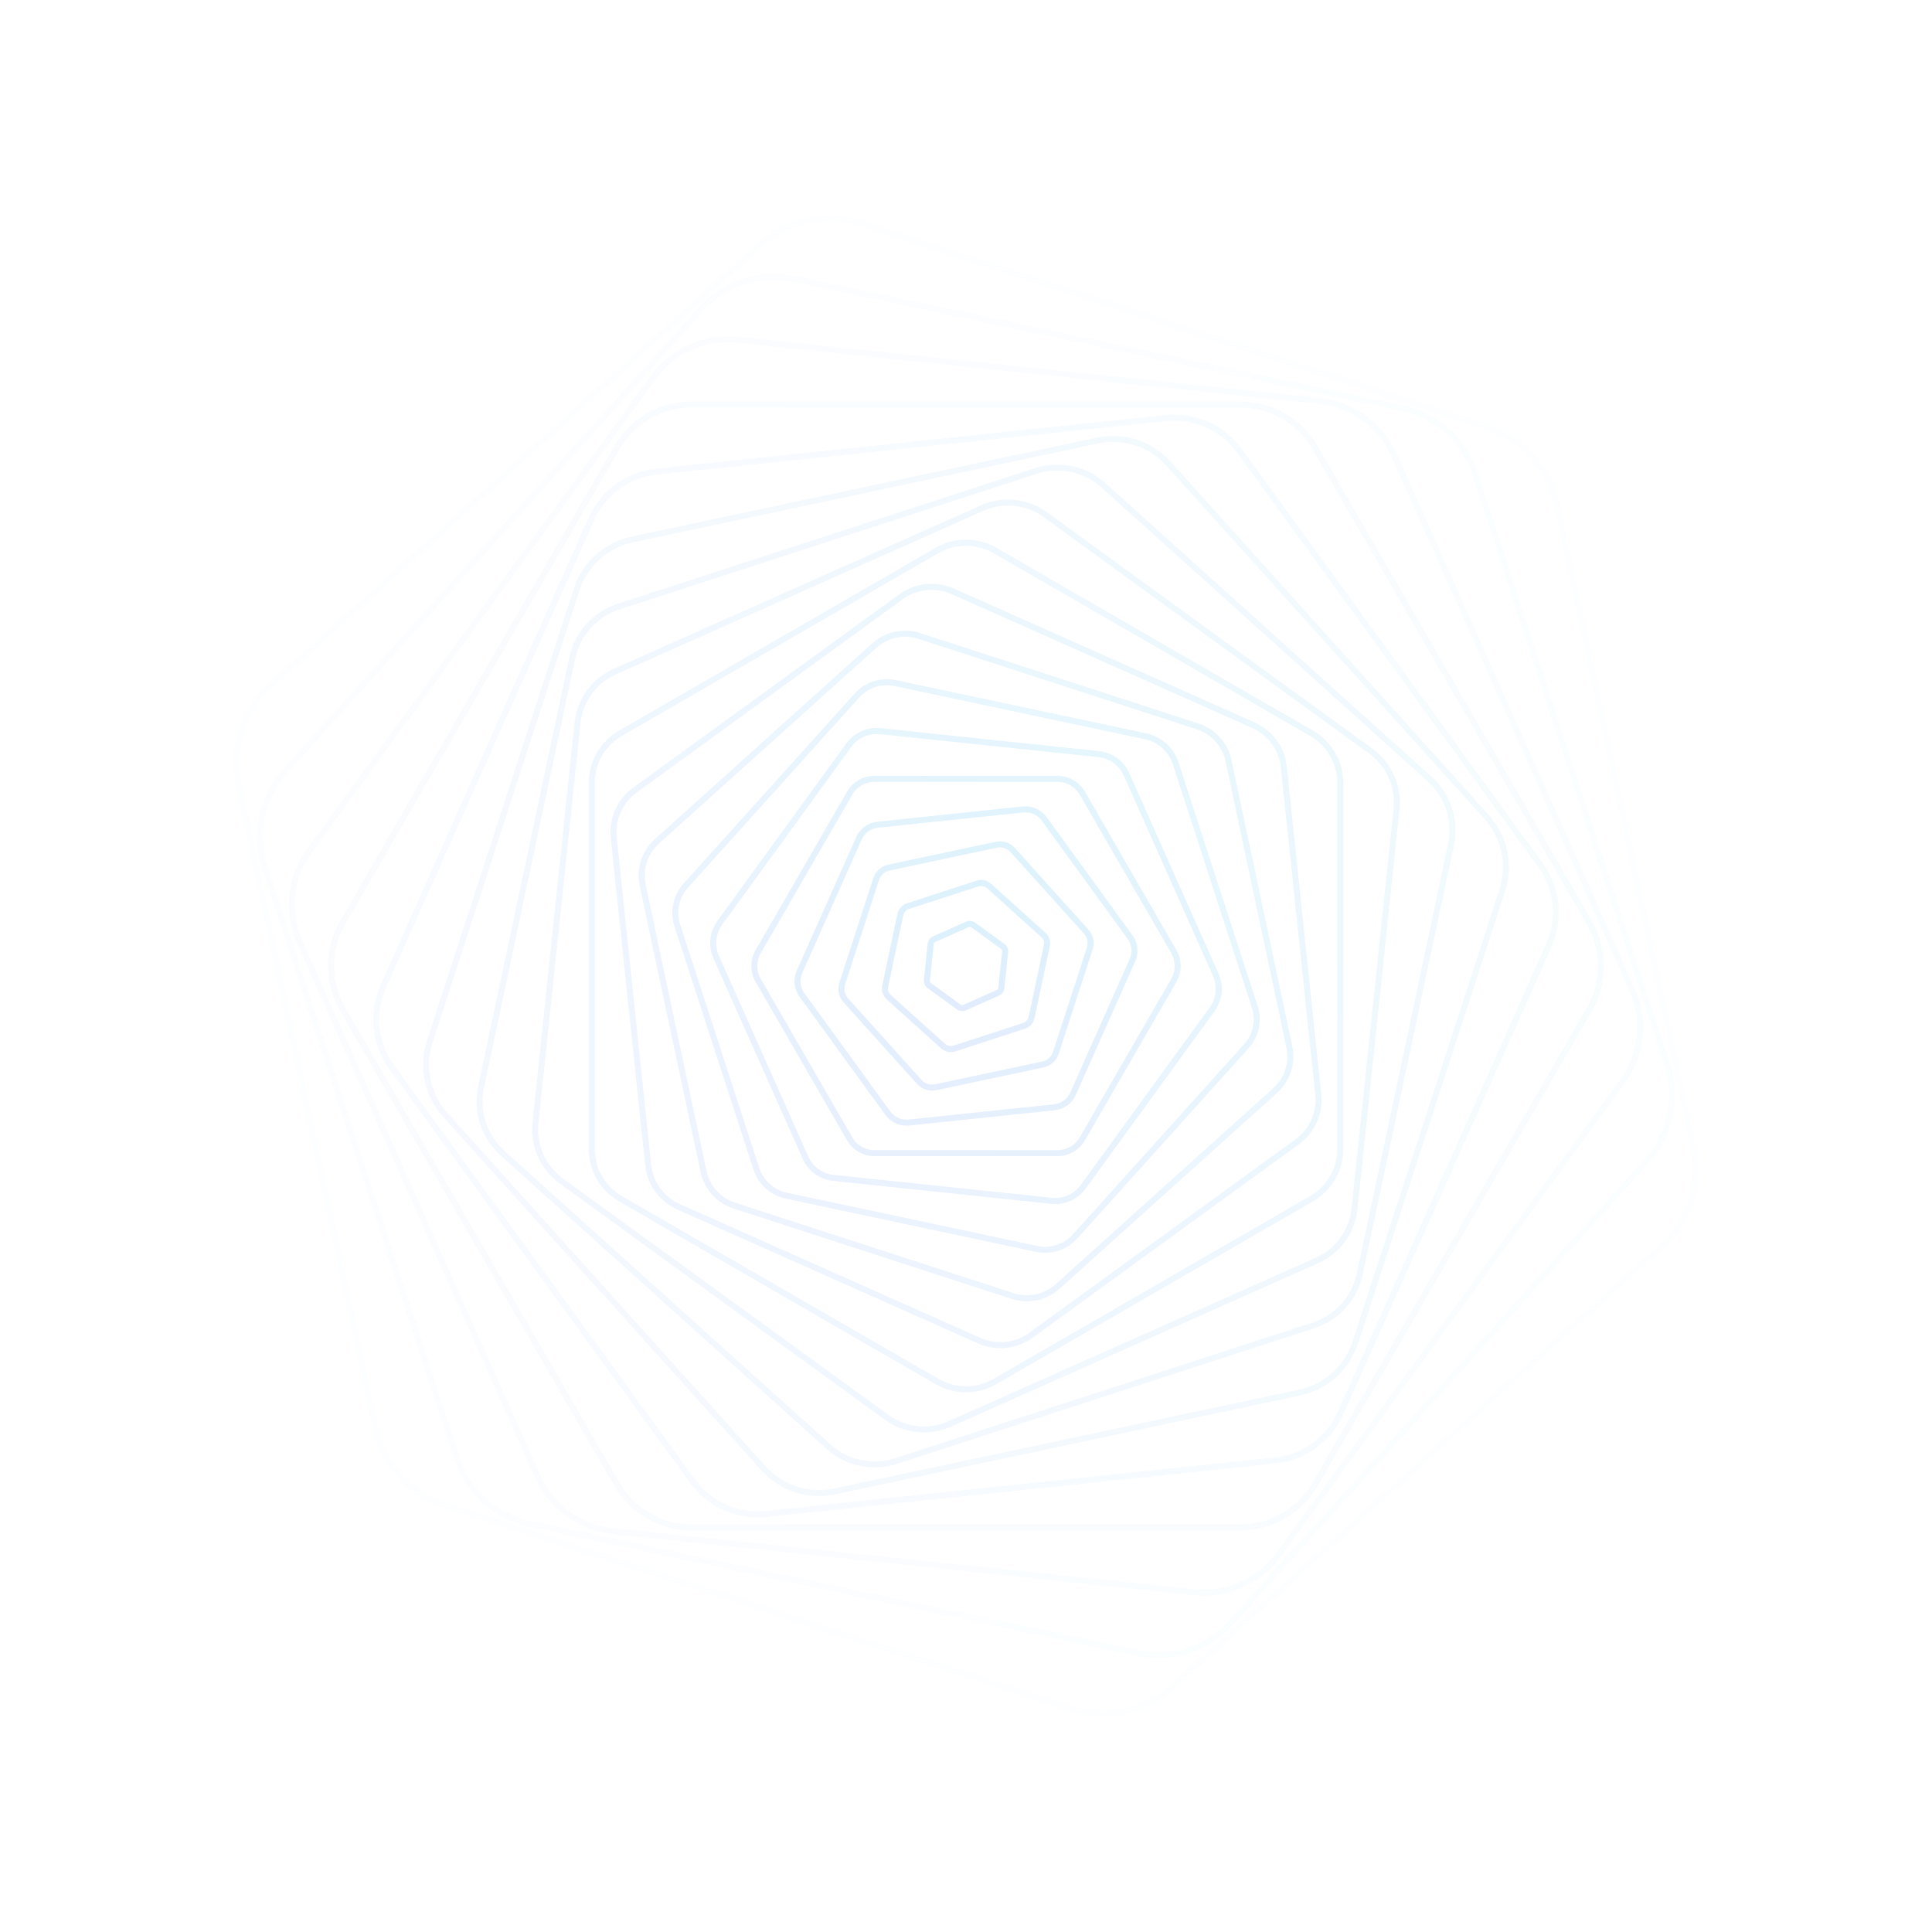
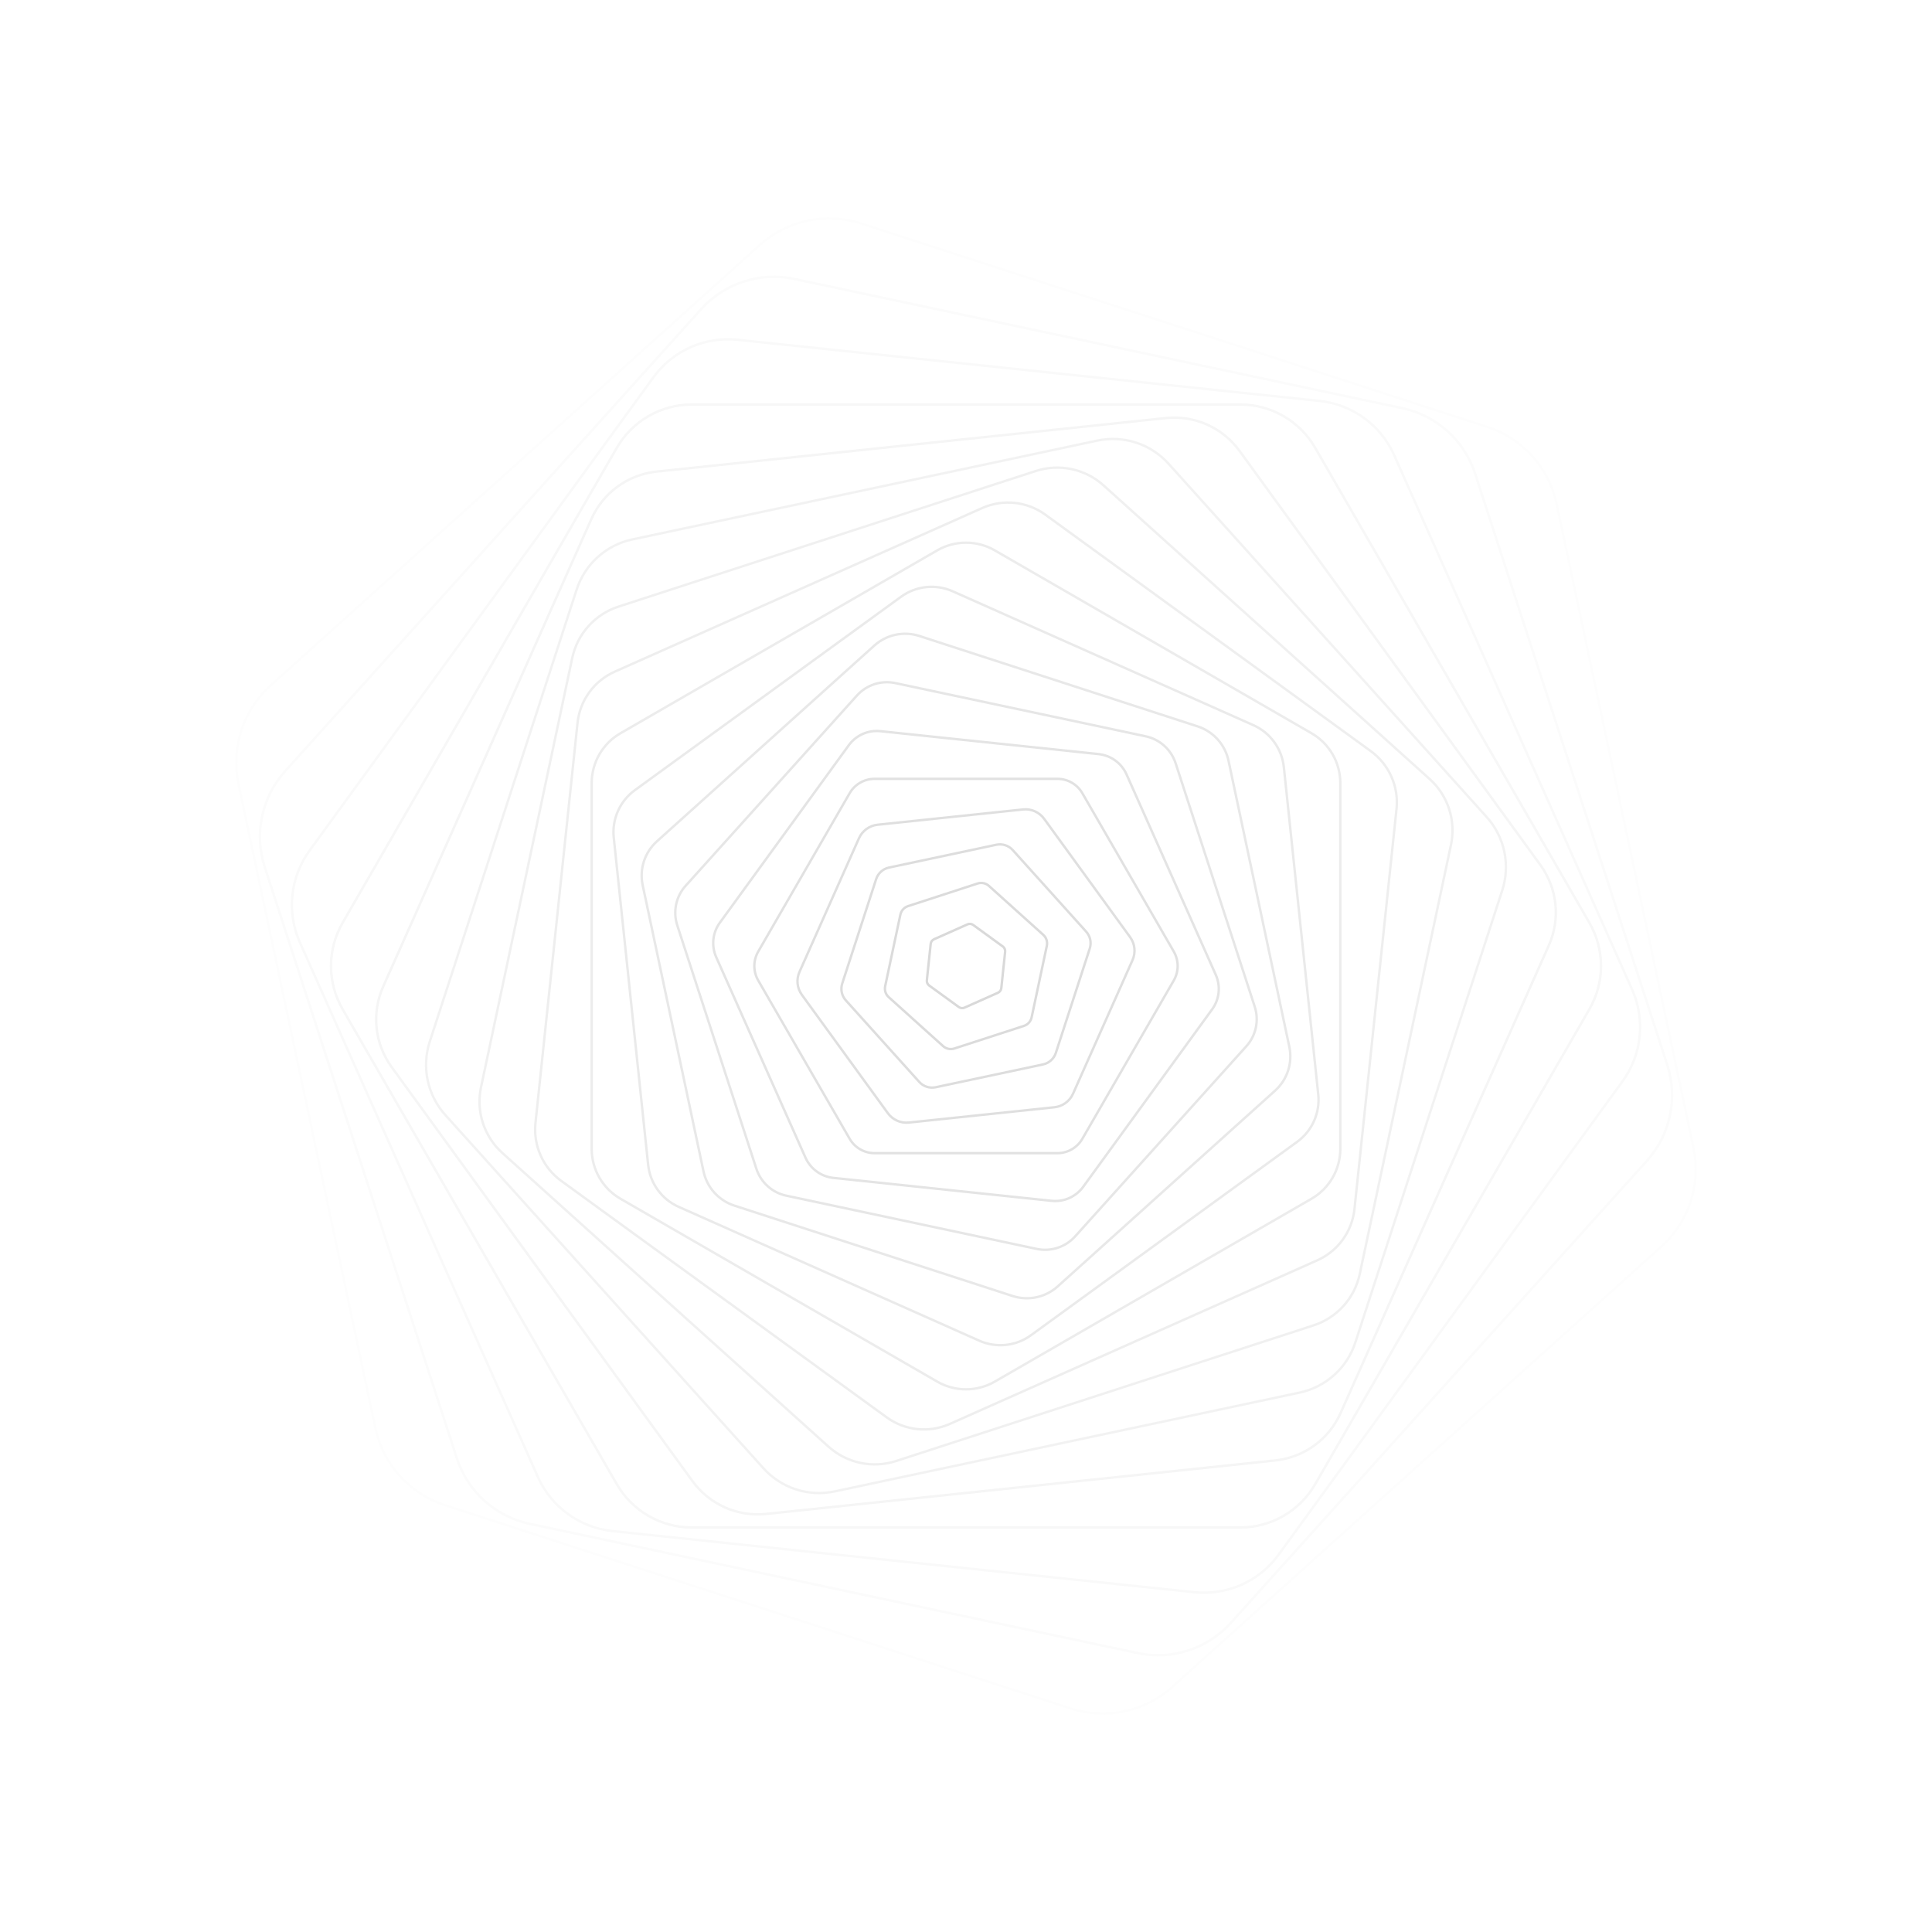
<svg xmlns="http://www.w3.org/2000/svg" version="1.1" viewBox="0 0 800 800" opacity="0.15">
  <defs>
    <linearGradient x1="50%" y1="0%" x2="50%" y2="100%" id="gggyrate-grad">
-       <stop stop-color="#0ea5e9" stop-opacity="1" offset="0%" />
-       <stop stop-color="#3b82f6" stop-opacity="1" offset="100%" />
+       <stop stopColor="#0ea5e9" stop-opacity="1" offset="0%" />
+       <stop stopColor="#3b82f6" stop-opacity="1" offset="100%" />
    </linearGradient>
  </defs>
-   <g stroke-width="2.5" stroke="url(#gggyrate-grad)" fill="none">
+   <g strokeWidth="2.5" stroke="url(#gggyrate-grad)" fill="none">
    <path d="M378.523 90.238C391.813 82.566 408.187 82.566 421.477 90.24L657.523 226.521C670.813 234.192 679 248.374 679 263.719V536.281C679 551.626 670.813 565.808 657.523 573.482L421.477 709.762C408.187 717.434 391.813 717.434 378.523 709.76L142.477 573.479C129.187 565.808 121 551.626 121 536.281V263.719C121 248.374 129.187 234.192 142.477 226.518L378.523 90.238Z " transform="rotate(108, 400, 400)" opacity="0.05" />
    <path d="M379.716 107.447C392.268 100.201 407.732 100.201 420.284 107.449L643.216 236.158C655.768 243.404 663.5 256.798 663.5 271.291V528.709C663.5 543.202 655.768 556.596 643.216 563.844L420.284 692.553C407.732 699.799 392.268 699.799 379.716 692.551L156.784 563.842C144.232 556.596 136.5 543.202 136.5 528.709V271.291C136.5 256.798 144.232 243.404 156.784 236.156L379.716 107.447Z " transform="rotate(102, 400, 400)" opacity="0.11" />
    <path d="M380.909 124.656C392.723 117.837 407.278 117.837 419.091 124.658L628.909 245.796C640.723 252.615 648 265.221 648 278.862V521.138C648 534.779 640.723 547.385 628.909 554.206L419.091 675.344C407.278 682.163 392.723 682.163 380.909 675.342L171.091 554.204C159.277 547.385 152 534.779 152 521.138V278.862C152 265.221 159.277 252.615 171.091 245.794L380.909 124.656Z " transform="rotate(96, 400, 400)" opacity="0.16" />
    <path d="M382.102 141.865C393.177 135.472 406.823 135.472 417.898 141.867L614.602 255.434C625.677 261.827 632.5 273.645 632.5 286.433V513.567C632.5 526.355 625.677 538.173 614.602 544.568L417.898 658.135C406.823 664.528 393.177 664.528 382.102 658.133L185.398 544.566C174.323 538.173 167.5 526.355 167.5 513.567V286.433C167.5 273.645 174.323 261.827 185.398 255.432L382.102 141.865Z " transform="rotate(90, 400, 400)" opacity="0.22" />
    <path d="M383.295 159.074C393.632 153.107 406.368 153.107 416.705 159.076L600.295 265.072C610.632 271.038 617 282.069 617 294.004V505.996C617 517.931 610.632 528.962 600.295 534.93L416.705 640.926C406.368 646.893 393.632 646.893 383.295 640.924L199.705 534.928C189.368 528.962 183 517.931 183 505.996V294.004C183 282.069 189.368 271.038 199.705 265.07L383.295 159.074Z " transform="rotate(84, 400, 400)" opacity="0.27" />
    <path d="M384.489 176.283C394.087 170.742 405.913 170.742 415.511 176.284L585.989 274.709C595.587 280.25 601.5 290.492 601.5 301.575V498.425C601.5 509.508 595.587 519.75 585.989 525.292L415.511 623.717C405.913 629.258 394.087 629.258 384.489 623.716L214.011 525.291C204.413 519.75 198.5 509.508 198.5 498.425V301.575C198.5 290.492 204.413 280.25 214.011 274.708L384.489 176.283Z " transform="rotate(78, 400, 400)" opacity="0.33" />
    <path d="M385.682 193.492C394.542 188.377 405.458 188.377 414.318 193.493L571.682 284.347C580.542 289.462 586 298.916 586 309.146V490.854C586 501.084 580.542 510.538 571.682 515.654L414.318 606.508C405.458 611.623 394.542 611.623 385.682 606.507L228.318 515.653C219.458 510.538 214 501.084 214 490.854V309.146C214 298.916 219.458 289.462 228.318 284.346L385.682 193.492Z " transform="rotate(72, 400, 400)" opacity="0.39" />
    <path d="M386.875 210.701C394.997 206.013 405.003 206.013 413.125 210.702L557.375 293.985C565.497 298.673 570.5 307.34 570.5 316.717V483.283C570.5 492.66 565.497 501.327 557.375 506.017L413.125 589.299C405.003 593.987 394.997 593.987 386.875 589.298L242.625 506.015C234.503 501.327 229.5 492.66 229.5 483.283V316.717C229.5 307.34 234.503 298.673 242.625 293.984L386.875 210.701Z " transform="rotate(66, 400, 400)" opacity="0.44" />
    <path d="M388.068 227.91C395.452 223.648 404.548 223.648 411.932 227.911L543.068 303.623C550.452 307.885 555 315.763 555 324.289V475.711C555 484.237 550.452 492.115 543.068 496.379L411.932 572.09C404.548 576.352 395.452 576.352 388.068 572.089L256.932 496.377C249.548 492.115 245 484.237 245 475.711V324.289C245 315.763 249.548 307.885 256.932 303.621L388.068 227.91Z " transform="rotate(60, 400, 400)" opacity="0.50" />
    <path d="M389.261 245.119C395.906 241.283 404.094 241.283 410.739 245.12L528.761 313.26C535.406 317.096 539.5 324.187 539.5 331.86V468.14C539.5 475.813 535.406 482.904 528.761 486.741L410.739 554.881C404.094 558.717 395.906 558.717 389.261 554.88L271.239 486.74C264.594 482.904 260.5 475.813 260.5 468.14V331.86C260.5 324.187 264.594 317.096 271.239 313.259L389.261 245.119Z " transform="rotate(54, 400, 400)" opacity="0.55" />
    <path d="M390.454 262.328C396.361 258.918 403.639 258.918 409.546 262.329L514.454 322.898C520.361 326.308 524 332.611 524 339.431V460.569C524 467.389 520.361 473.692 514.454 477.103L409.546 537.672C403.639 541.082 396.361 541.082 390.454 537.671L285.546 477.102C279.639 473.692 276 467.389 276 460.569V339.431C276 332.611 279.639 326.308 285.546 322.897L390.454 262.328Z " transform="rotate(48, 400, 400)" opacity="0.61" />
    <path d="M391.648 279.537C396.816 276.554 403.184 276.554 408.352 279.538L500.148 332.536C505.316 335.519 508.5 341.034 508.5 347.002V452.998C508.5 458.966 505.316 464.481 500.148 467.465L408.352 520.463C403.184 523.446 396.816 523.446 391.648 520.462L299.852 467.464C294.684 464.481 291.5 458.966 291.5 452.998V347.002C291.5 341.034 294.684 335.519 299.852 332.535L391.648 279.537Z " transform="rotate(42, 400, 400)" opacity="0.66" />
    <path d="M392.841 296.746C397.271 294.189 402.729 294.189 407.159 296.747L485.841 342.174C490.271 344.731 493 349.458 493 354.573V445.427C493 450.542 490.271 455.269 485.841 457.827L407.159 503.254C402.729 505.811 397.271 505.811 392.841 503.253L314.159 457.826C309.729 455.269 307 450.542 307 445.427V354.573C307 349.458 309.729 344.731 314.159 342.173L392.841 296.746Z " transform="rotate(36, 400, 400)" opacity="0.72" />
    <path d="M394.034 313.955C397.726 311.824 402.274 311.824 405.966 313.956L471.534 351.811C475.226 353.942 477.5 357.882 477.5 362.144V437.856C477.5 442.118 475.226 446.058 471.534 448.189L405.966 486.045C402.274 488.176 397.726 488.176 394.034 486.044L328.466 448.189C324.774 446.058 322.5 442.118 322.5 437.856V362.144C322.5 357.882 324.774 353.942 328.466 351.811L394.034 313.955Z " transform="rotate(30, 400, 400)" opacity="0.78" />
    <path d="M395.227 331.164C398.181 329.459 401.819 329.459 404.773 331.164L457.227 361.449C460.181 363.154 462 366.305 462 369.715V430.285C462 433.695 460.181 436.846 457.227 438.551L404.773 468.836C401.819 470.541 398.181 470.541 395.227 468.836L342.773 438.551C339.819 436.846 338 433.695 338 430.285V369.715C338 366.305 339.819 363.154 342.773 361.449L395.227 331.164Z " transform="rotate(24, 400, 400)" opacity="0.83" />
    <path d="M396.42 348.373C398.635 347.094 401.365 347.094 403.58 348.373L442.92 371.087C445.135 372.365 446.5 374.729 446.5 377.287V422.713C446.5 425.271 445.135 427.635 442.92 428.914L403.58 451.627C401.365 452.906 398.635 452.906 396.42 451.627L357.08 428.913C354.865 427.635 353.5 425.271 353.5 422.713V377.287C353.5 374.729 354.865 372.365 357.08 371.086L396.42 348.373Z " transform="rotate(18, 400, 400)" opacity="0.89" />
    <path d="M397.614 365.582C399.09 364.73 400.91 364.73 402.386 365.582L428.614 380.725C430.09 381.577 431 383.153 431 384.858V415.142C431 416.847 430.09 418.423 428.614 419.276L402.386 434.418C400.91 435.27 399.09 435.27 397.614 434.418L371.386 419.275C369.91 418.423 369 416.847 369 415.142V384.858C369 383.153 369.91 381.577 371.386 380.724L397.614 365.582Z " transform="rotate(12, 400, 400)" opacity="0.94" />
    <path d="M398.807 382.791C399.545 382.365 400.455 382.365 401.193 382.791L414.307 390.362C415.045 390.788 415.5 391.576 415.5 392.429V407.571C415.5 408.424 415.045 409.212 414.307 409.638L401.193 417.209C400.455 417.635 399.545 417.635 398.807 417.209L385.693 409.638C384.955 409.212 384.5 408.424 384.5 407.571V392.429C384.5 391.576 384.955 390.788 385.693 390.362L398.807 382.791Z " transform="rotate(6, 400, 400)" opacity="1.00" />
  </g>
</svg>
